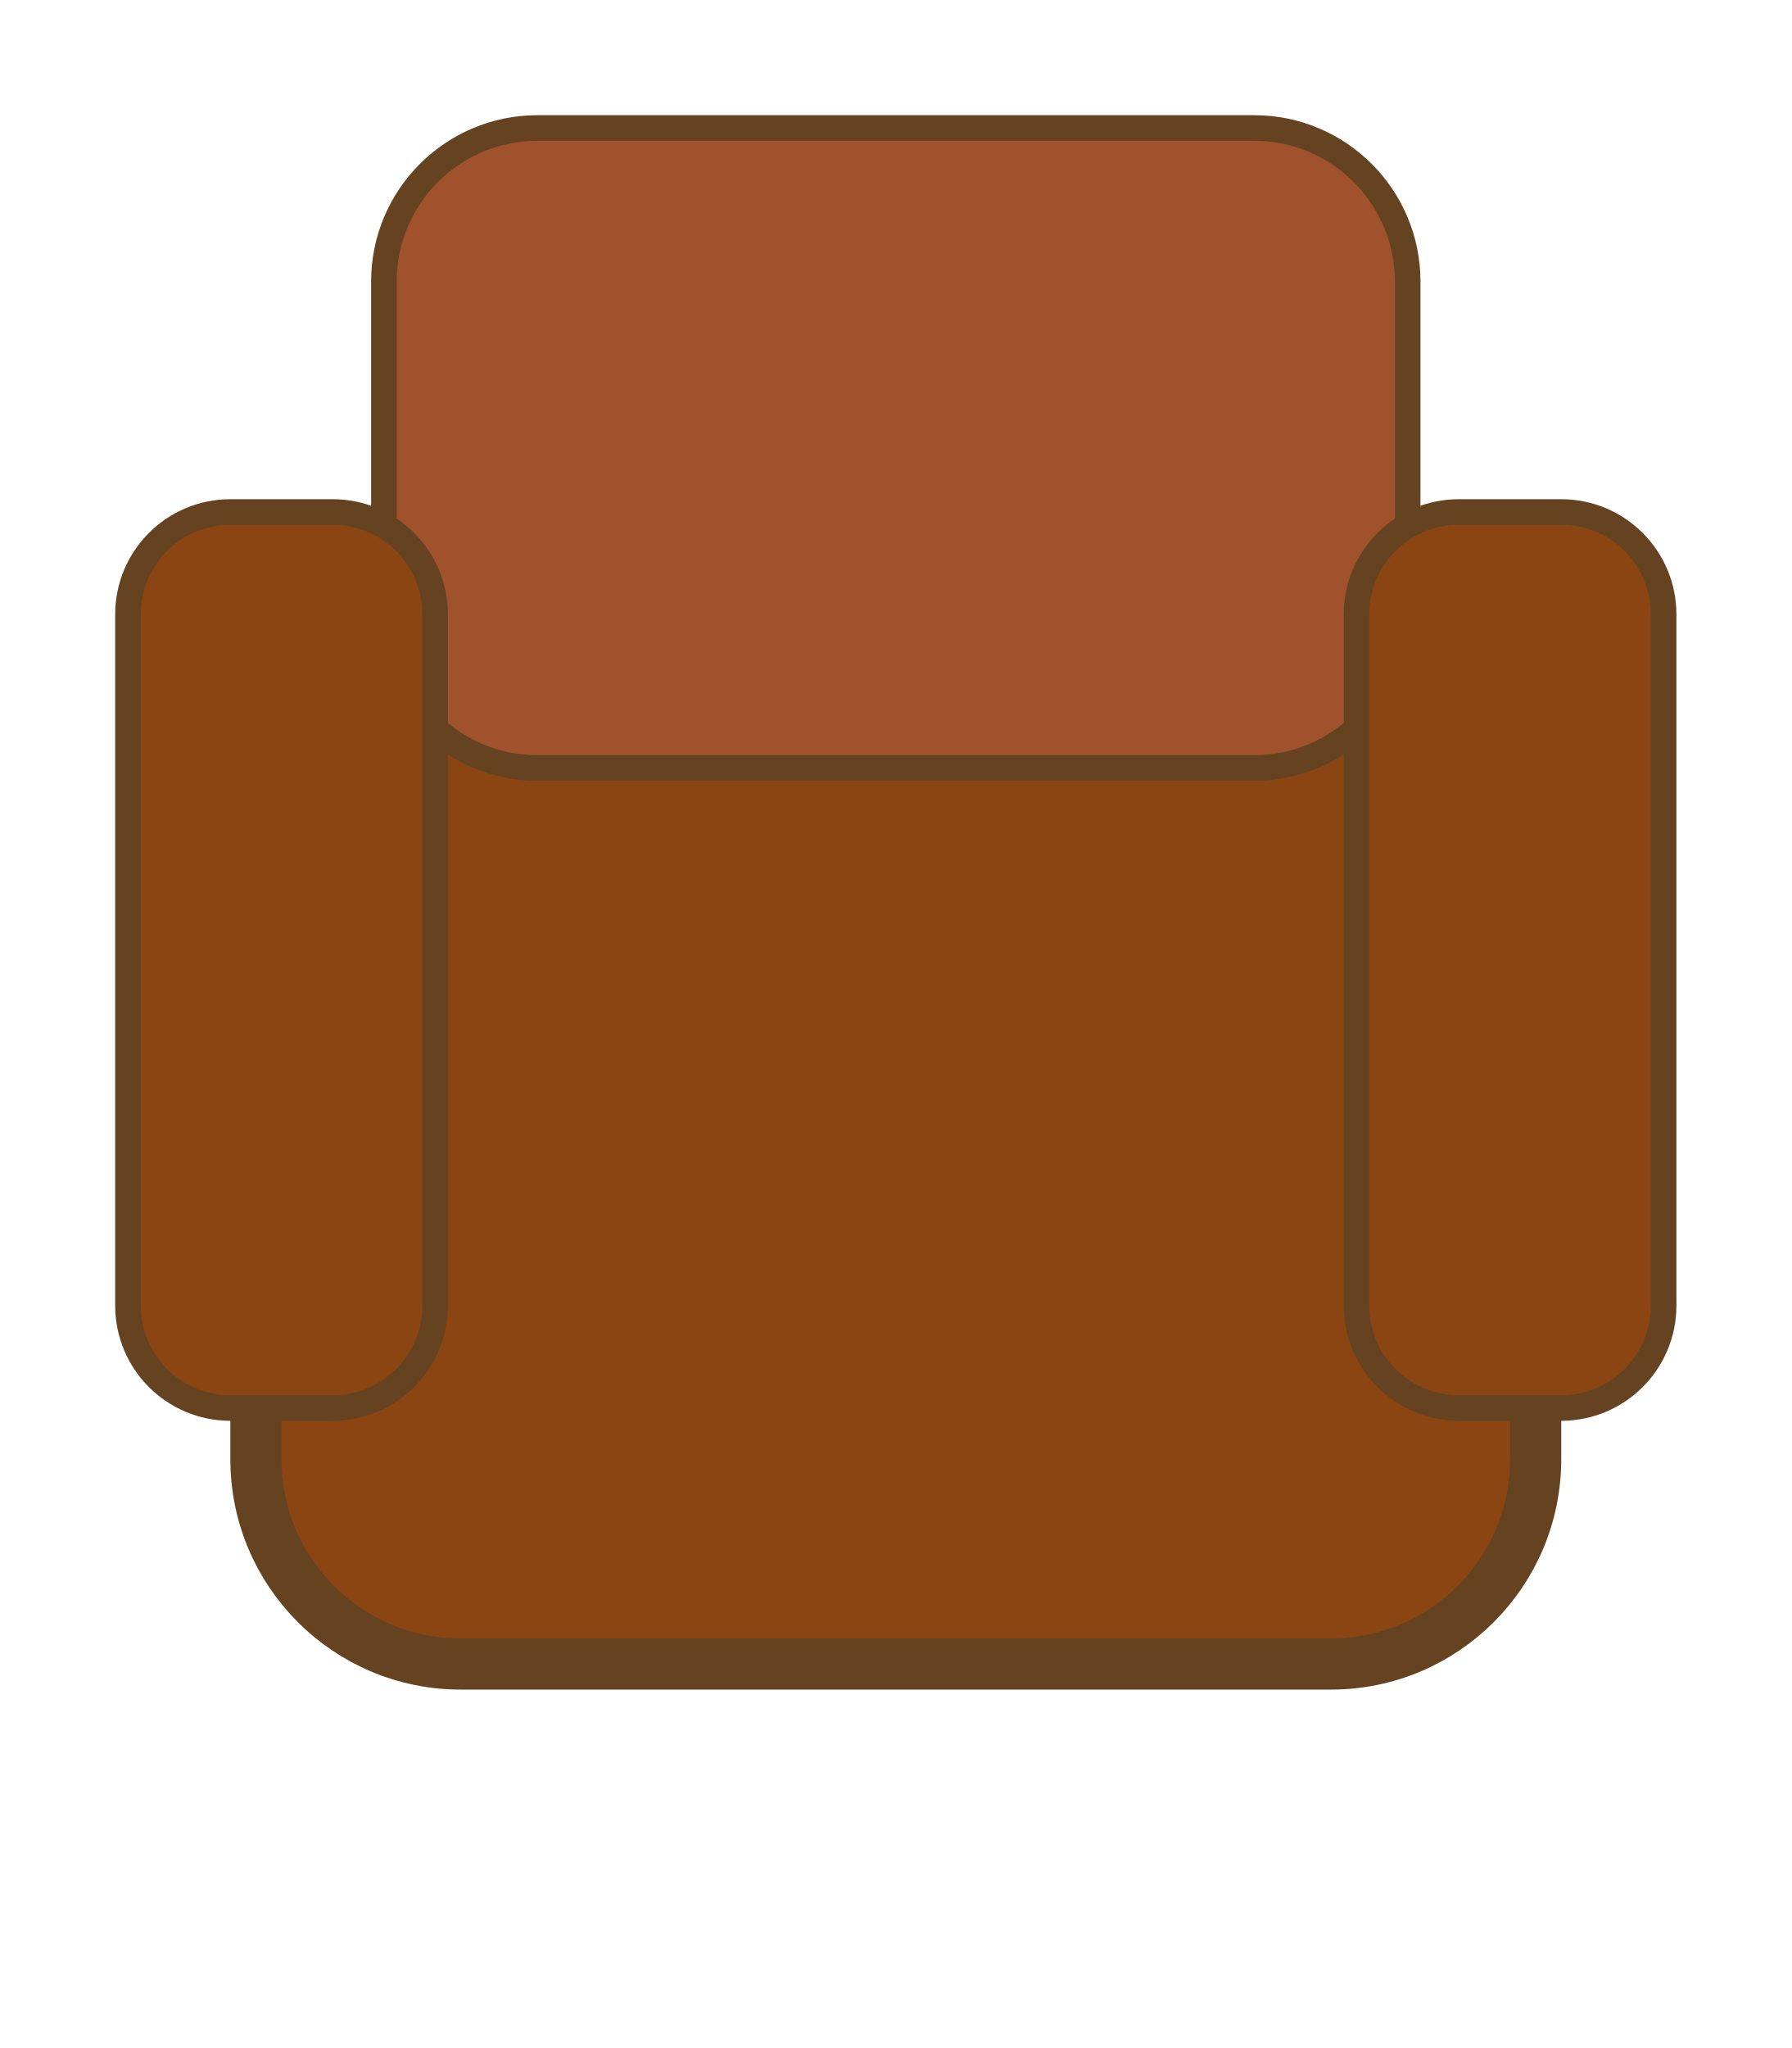
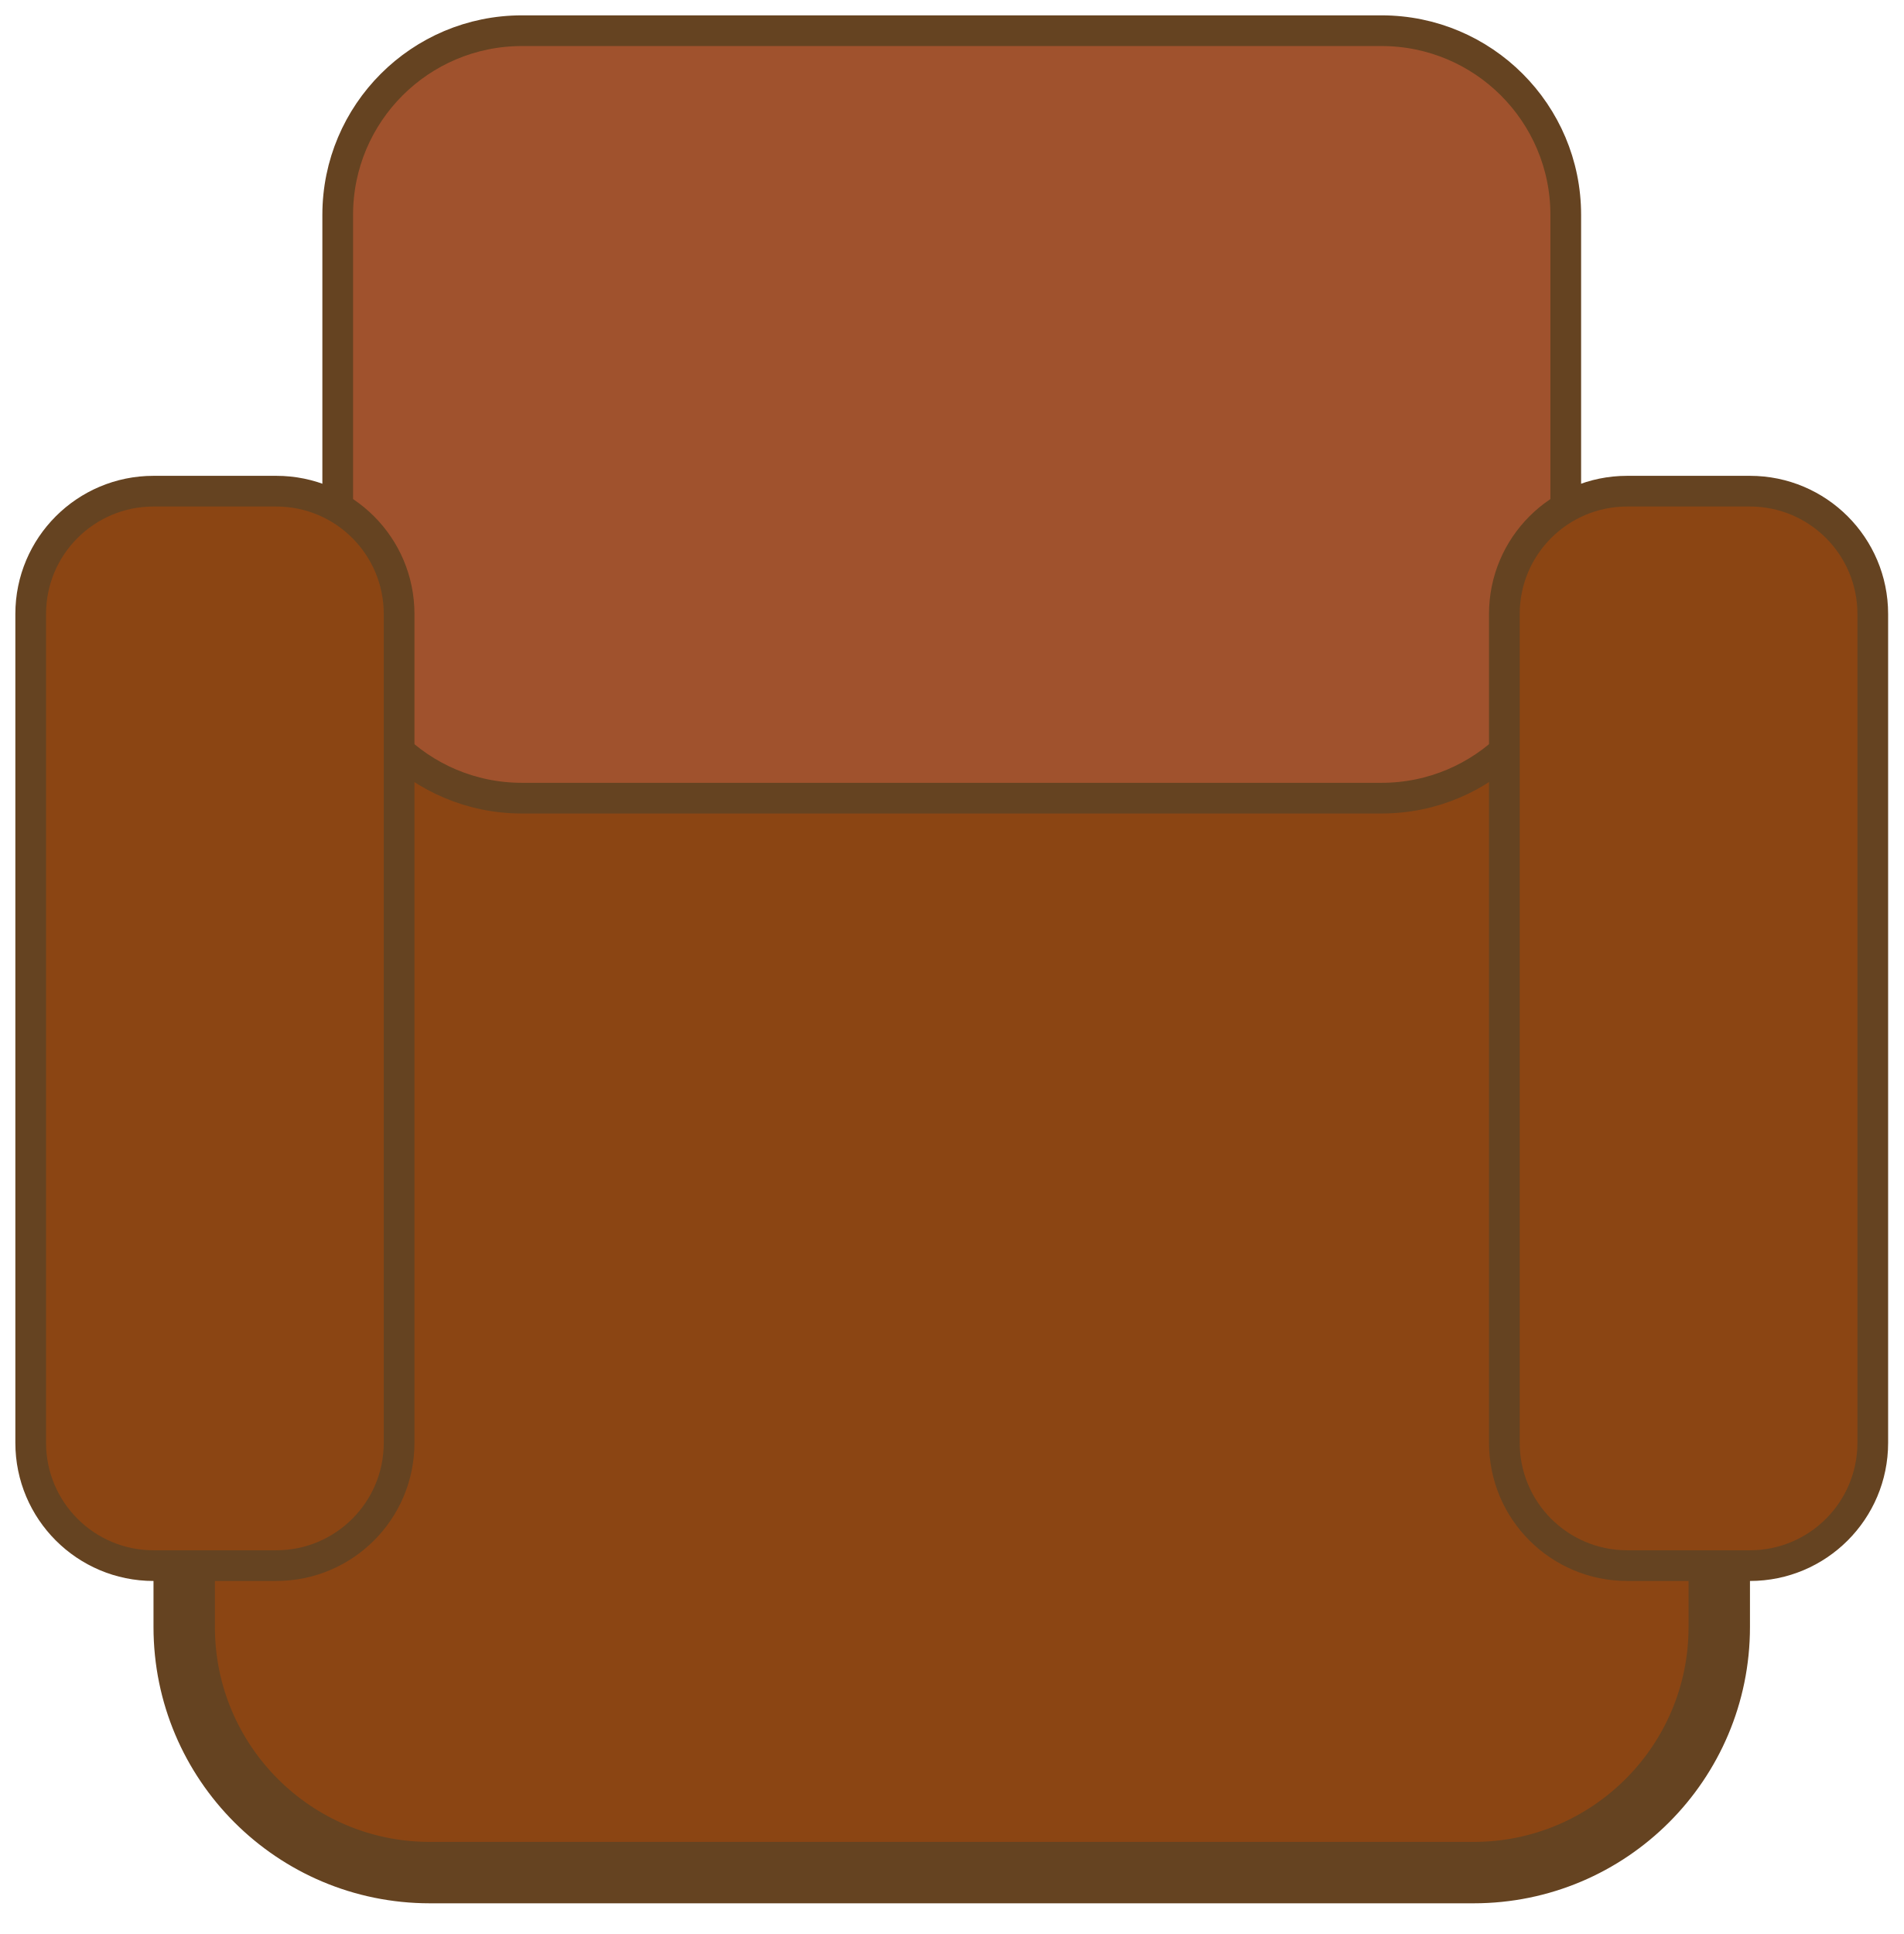
- <svg xmlns="http://www.w3.org/2000/svg" preserveAspectRatio="none" width="70" height="80" viewBox="0 0 70 80">
+ <svg xmlns="http://www.w3.org/2000/svg" preserveAspectRatio="none" width="62" height="63" viewBox="4 4 62 63">
  <rect x="10" y="25" width="50" height="40" fill="#8B4513" stroke="#654321" stroke-width="2" rx="8" />
  <rect x="15" y="5" width="40" height="25" fill="#A0522D" stroke="#654321" stroke-width="1" rx="6" />
  <rect x="5" y="20" width="12" height="35" fill="#8B4513" stroke="#654321" stroke-width="1" rx="4" />
  <rect x="53" y="20" width="12" height="35" fill="#8B4513" stroke="#654321" stroke-width="1" rx="4" />
</svg>
